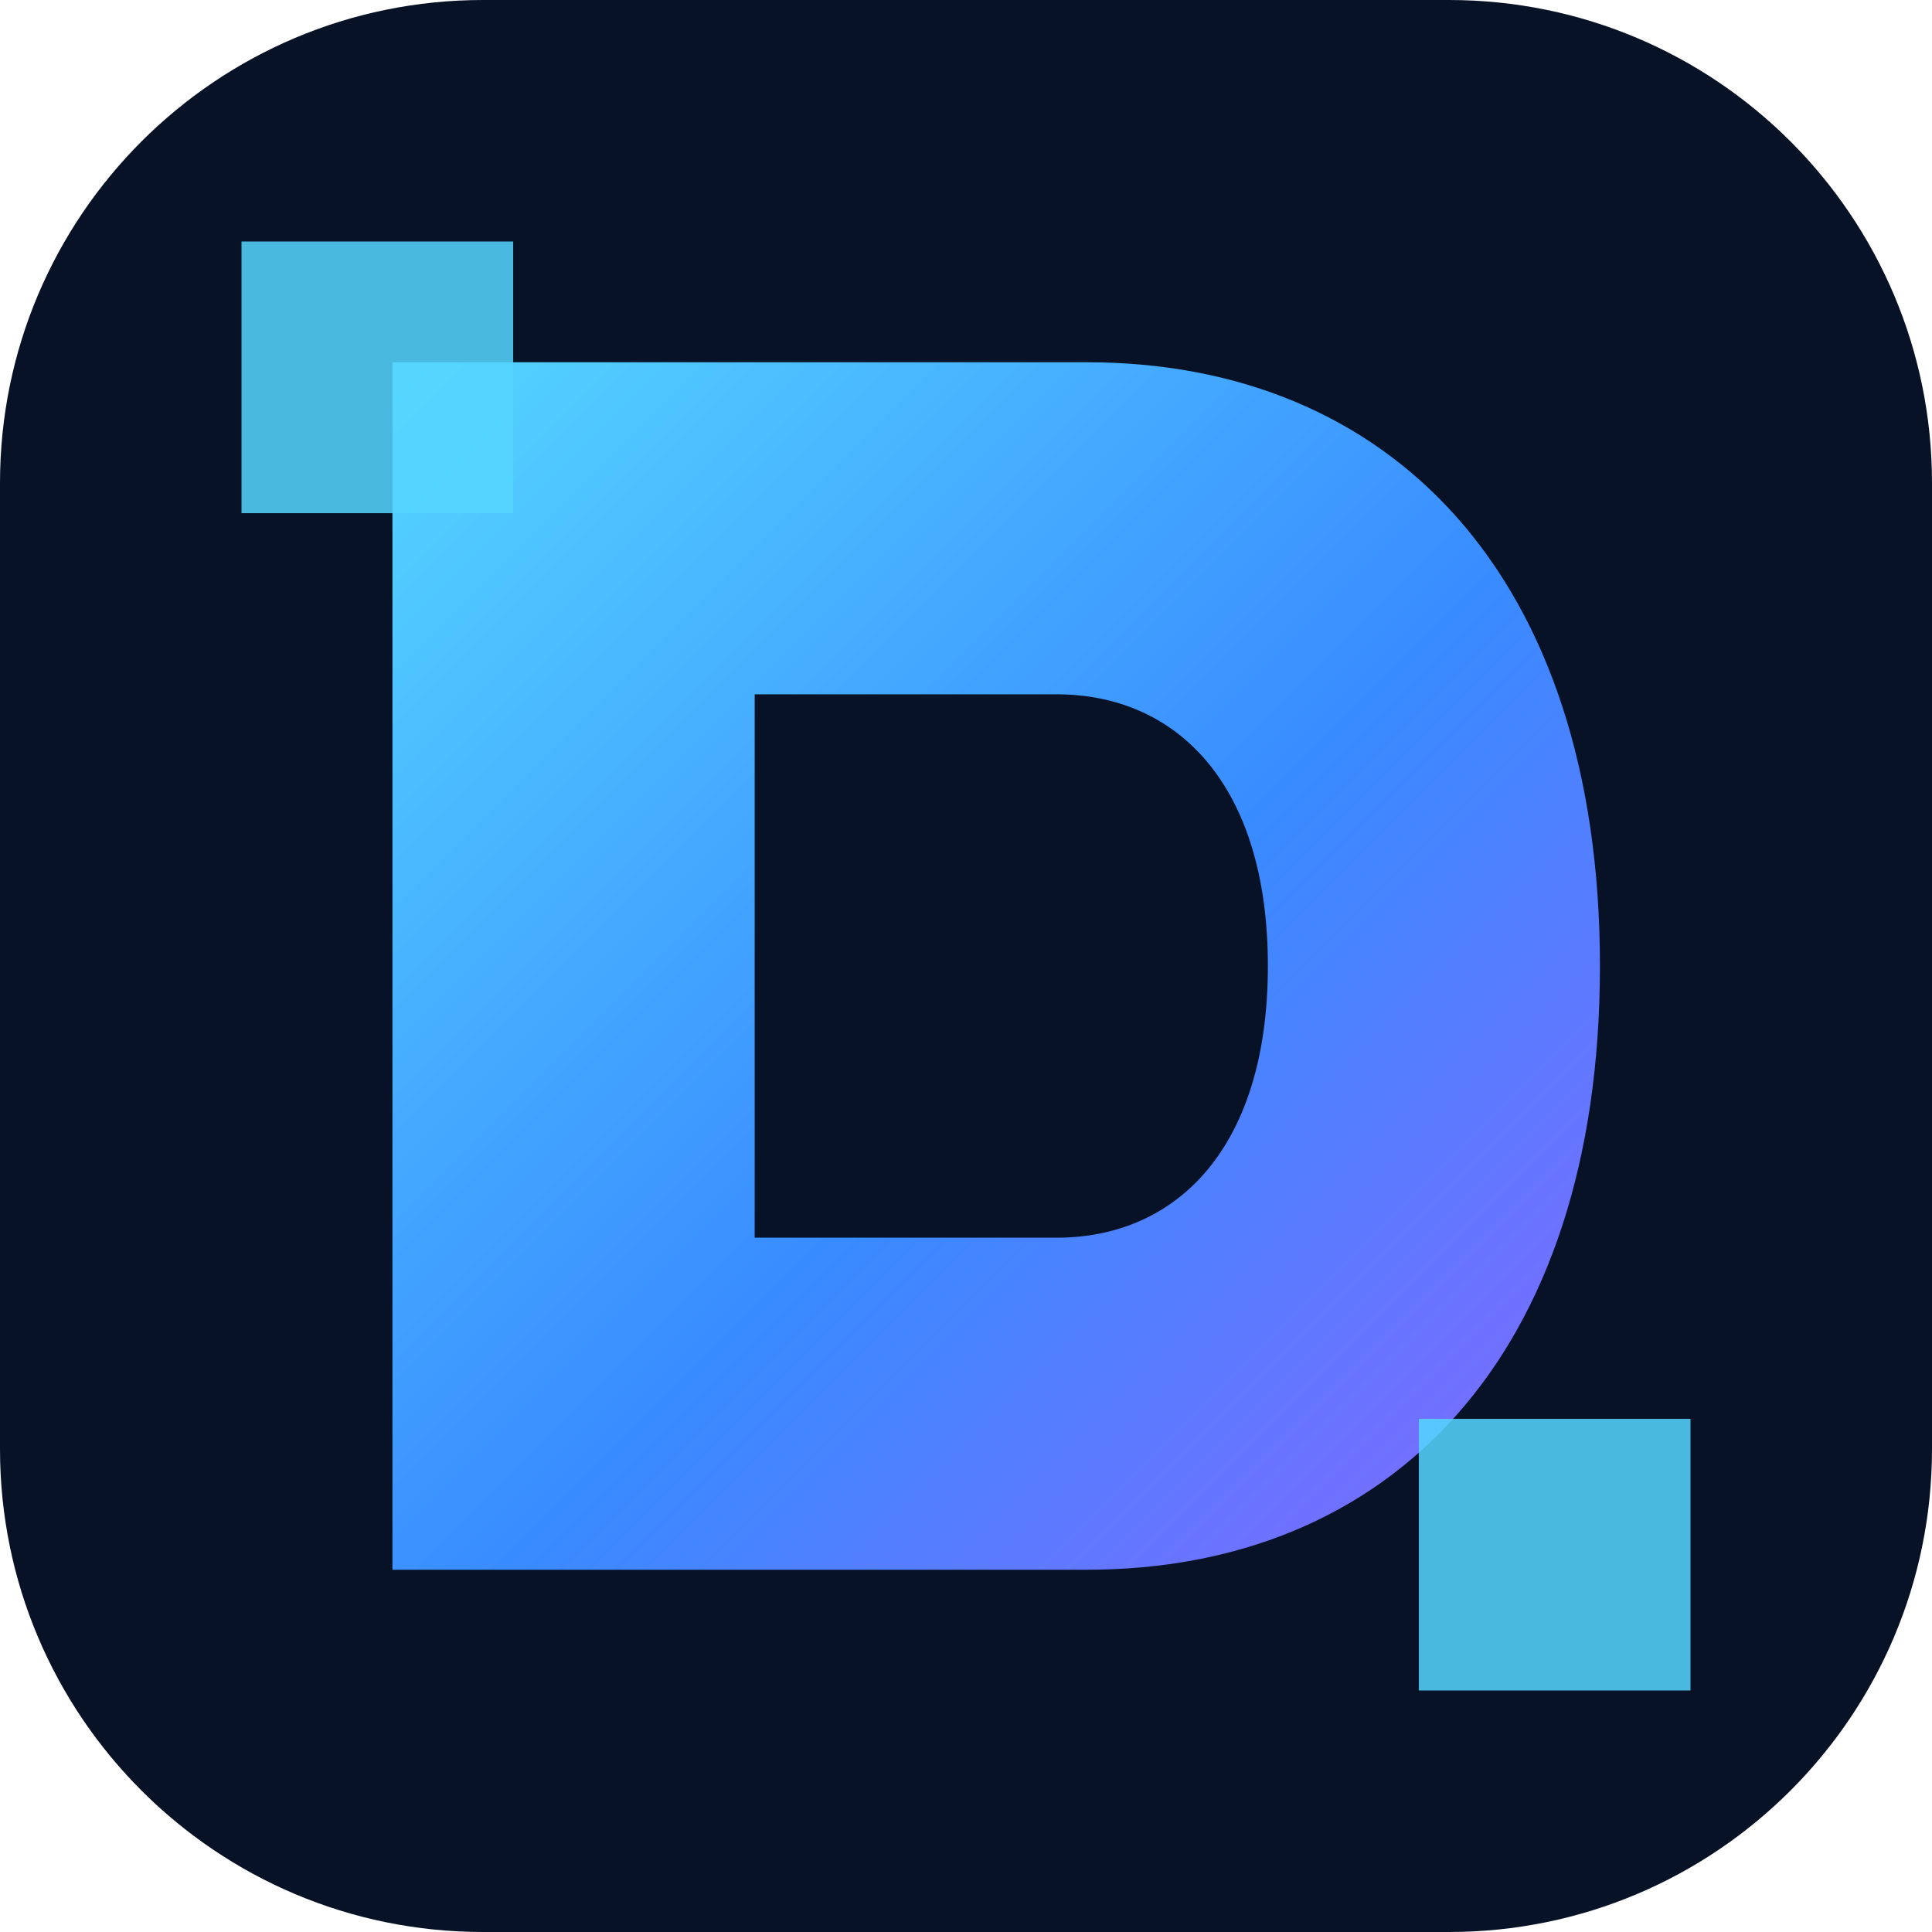
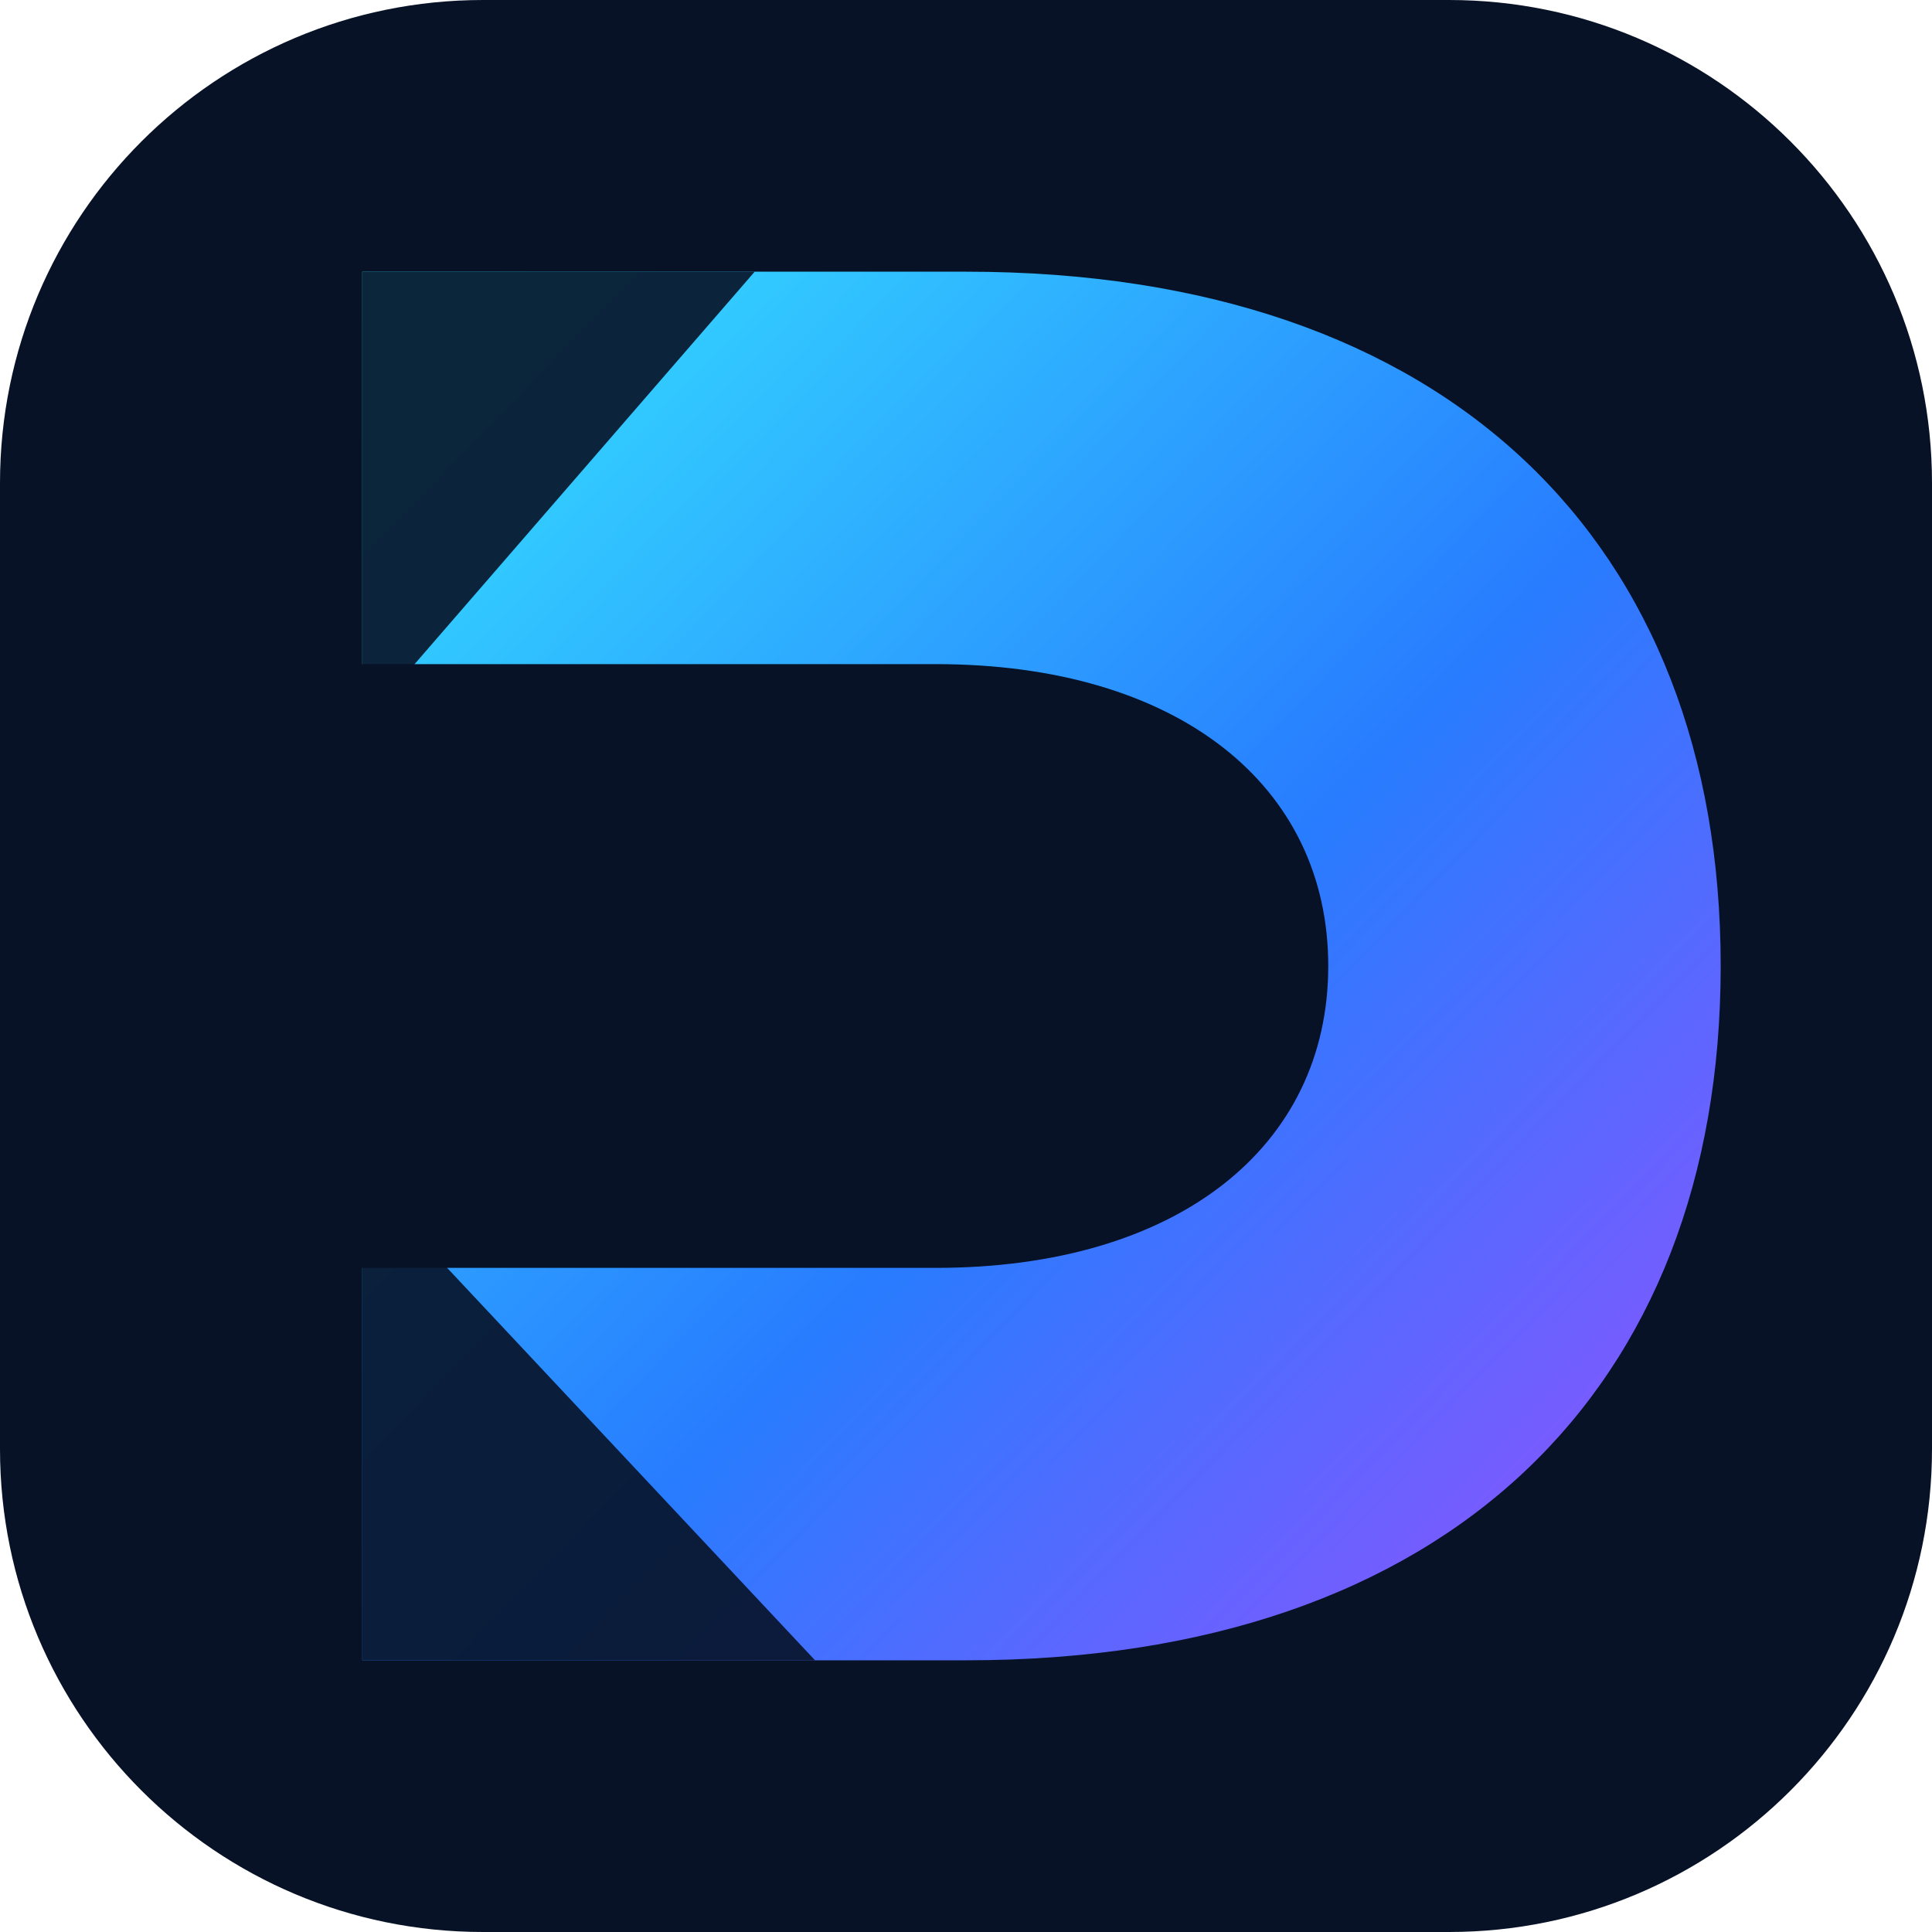
<svg xmlns="http://www.w3.org/2000/svg" viewBox="0 0 64 64">
  <defs>
    <linearGradient id="g" x1="0" y1="0" x2="1" y2="1">
-       <stop stop-color="#55d6ff" />
-       <stop offset=".55" stop-color="#398bff" />
-       <stop offset="1" stop-color="#8765ff" />
+       <stop stop-color="#35e6ff" />
+       <stop offset=".55" stop-color="#287cff" />
+       <stop offset="1" stop-color="#9b4dff" />
    </linearGradient>
  </defs>
  <rect width="64" height="64" rx="16" fill="#071226" />
-   <path d="M13 12h23c10 0 17 7 17 20S46 52 36 52H13V12zm12 11v18h10c4 0 7-3 7-9s-3-9-7-9H25z" fill="url(#g)" />
-   <path d="M8 8h9v9H8zM47 47h9v9h-9z" fill="#55d6ff" opacity=".85" />
+   <path d="M12 9h20c16 0 25 9 25 23S48 55 32 55H12V42h19c8 0 13-4 13-10S39 22 31 22H12z" fill="url(#g)" />
+   <path d="M12 9h13L12 24zM12 39l15 16H12z" fill="#071226" opacity=".9" />
</svg>
